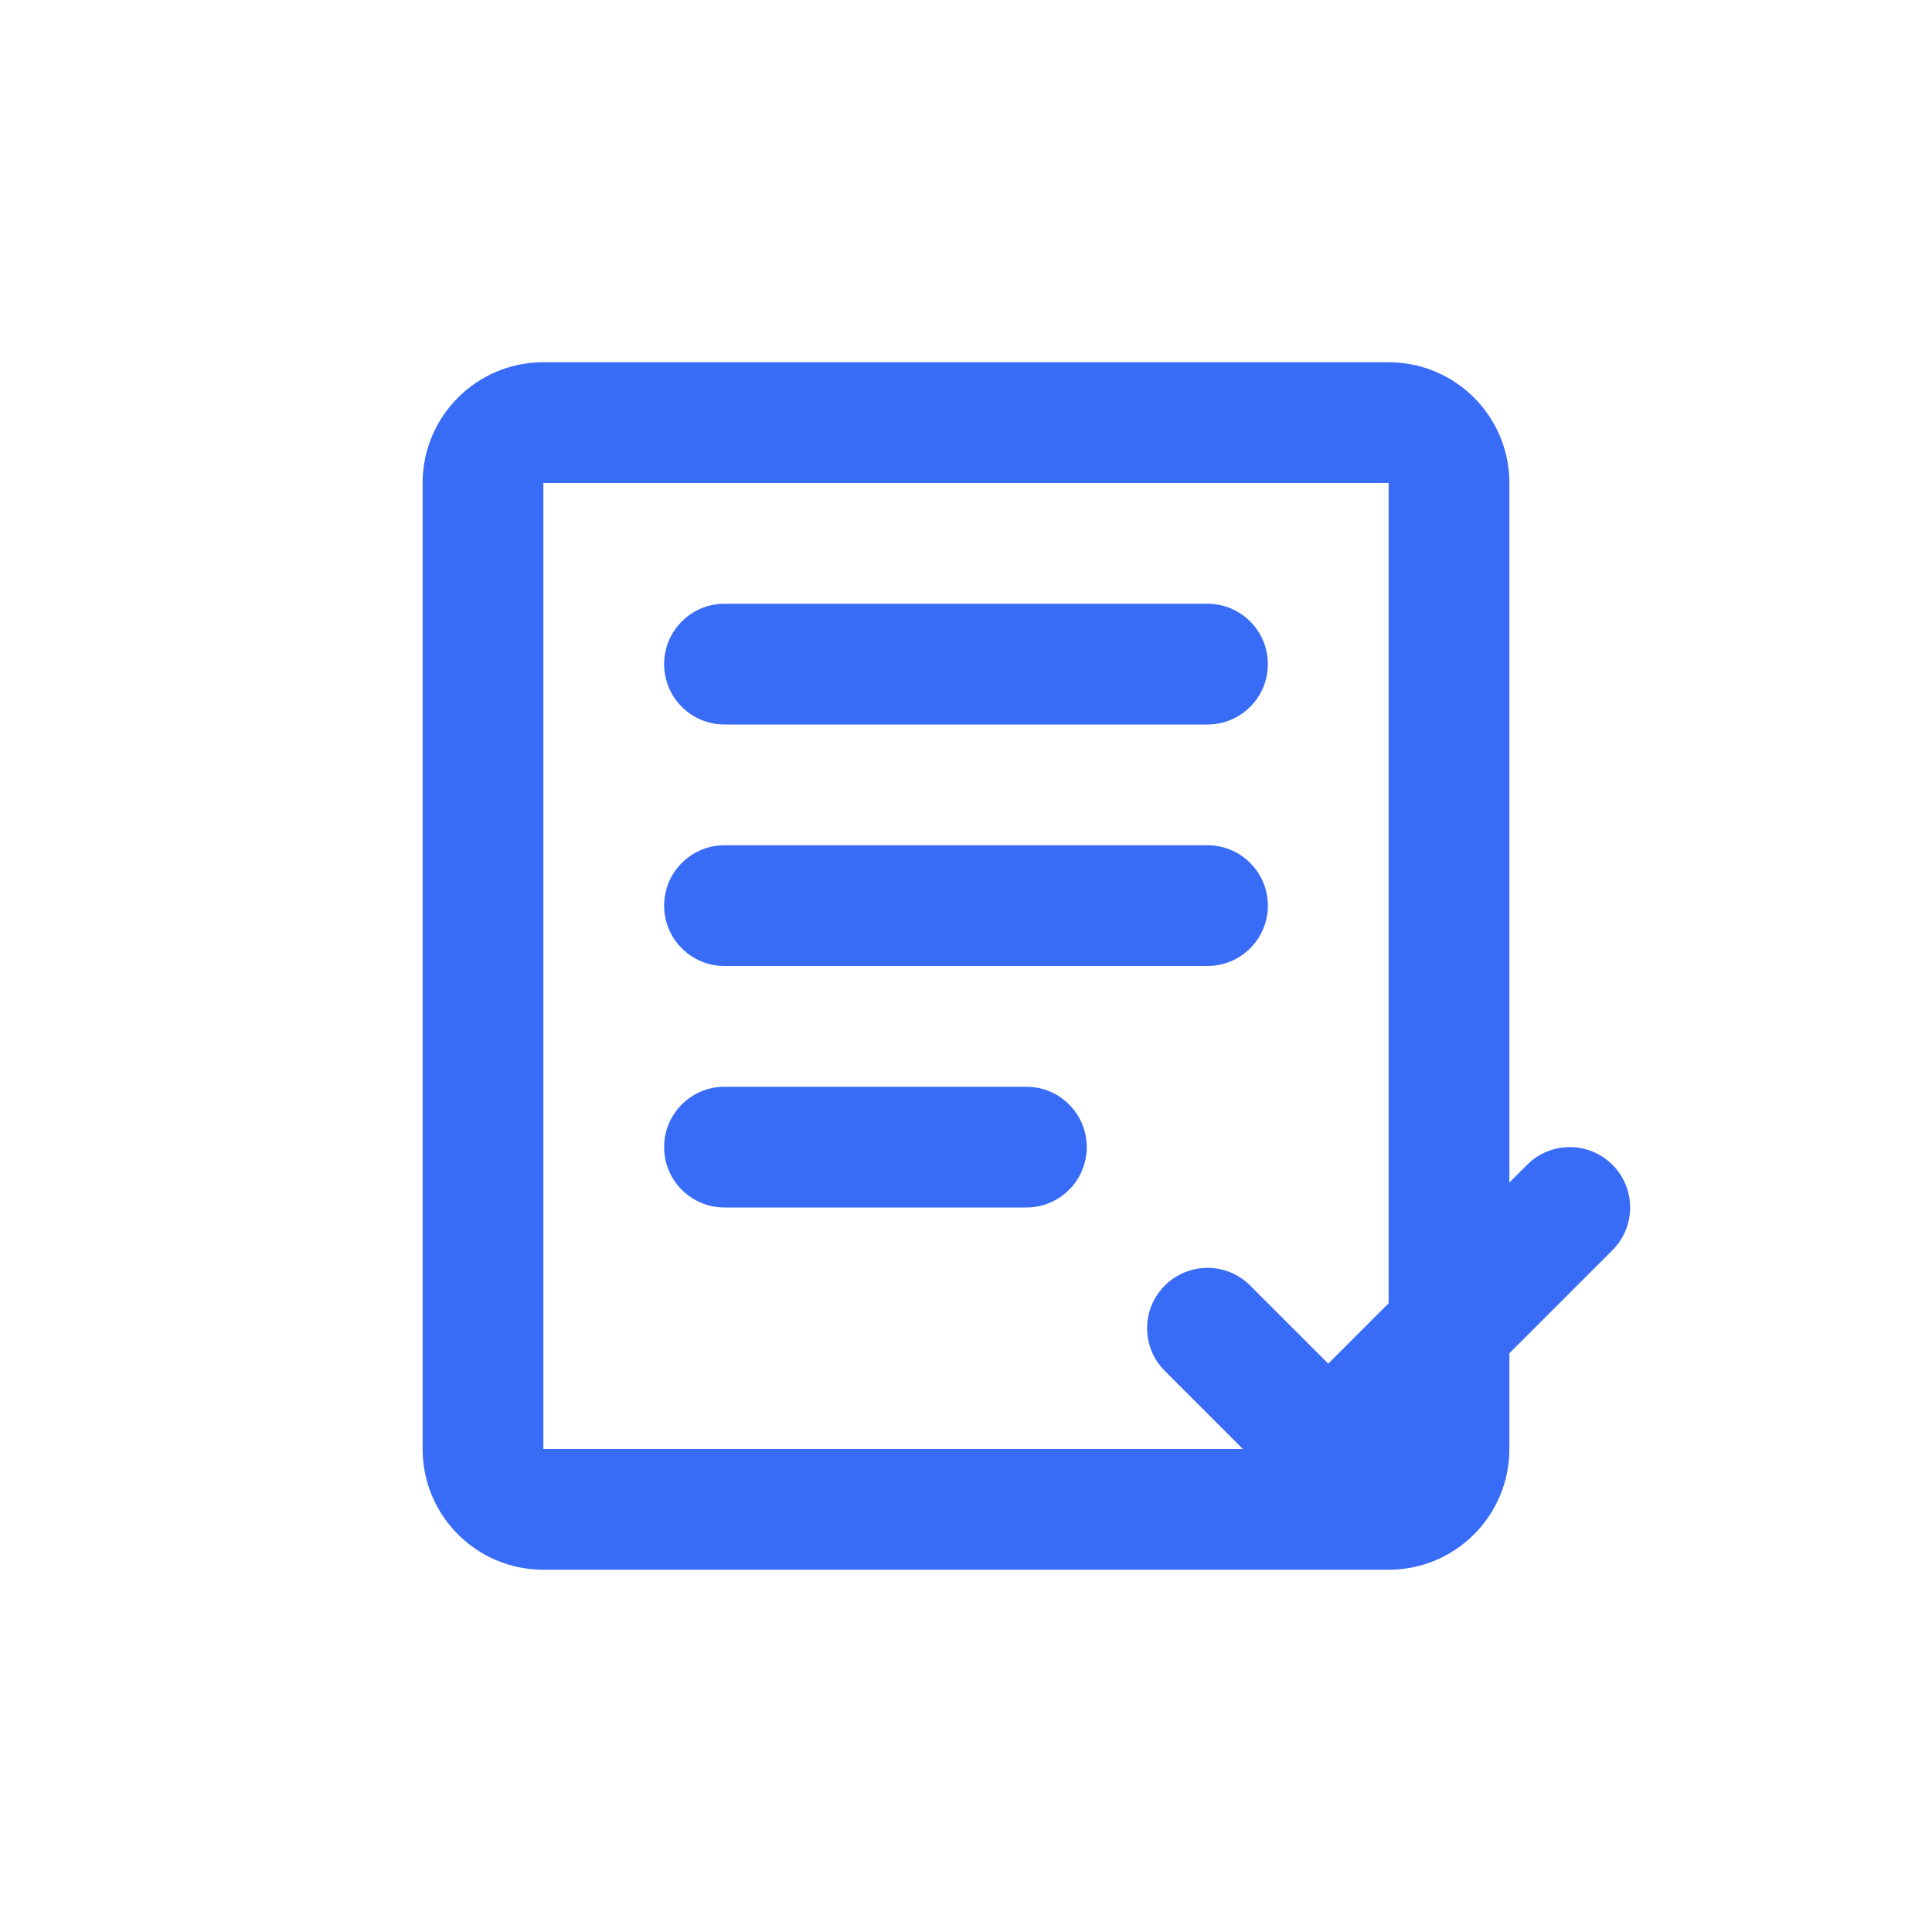
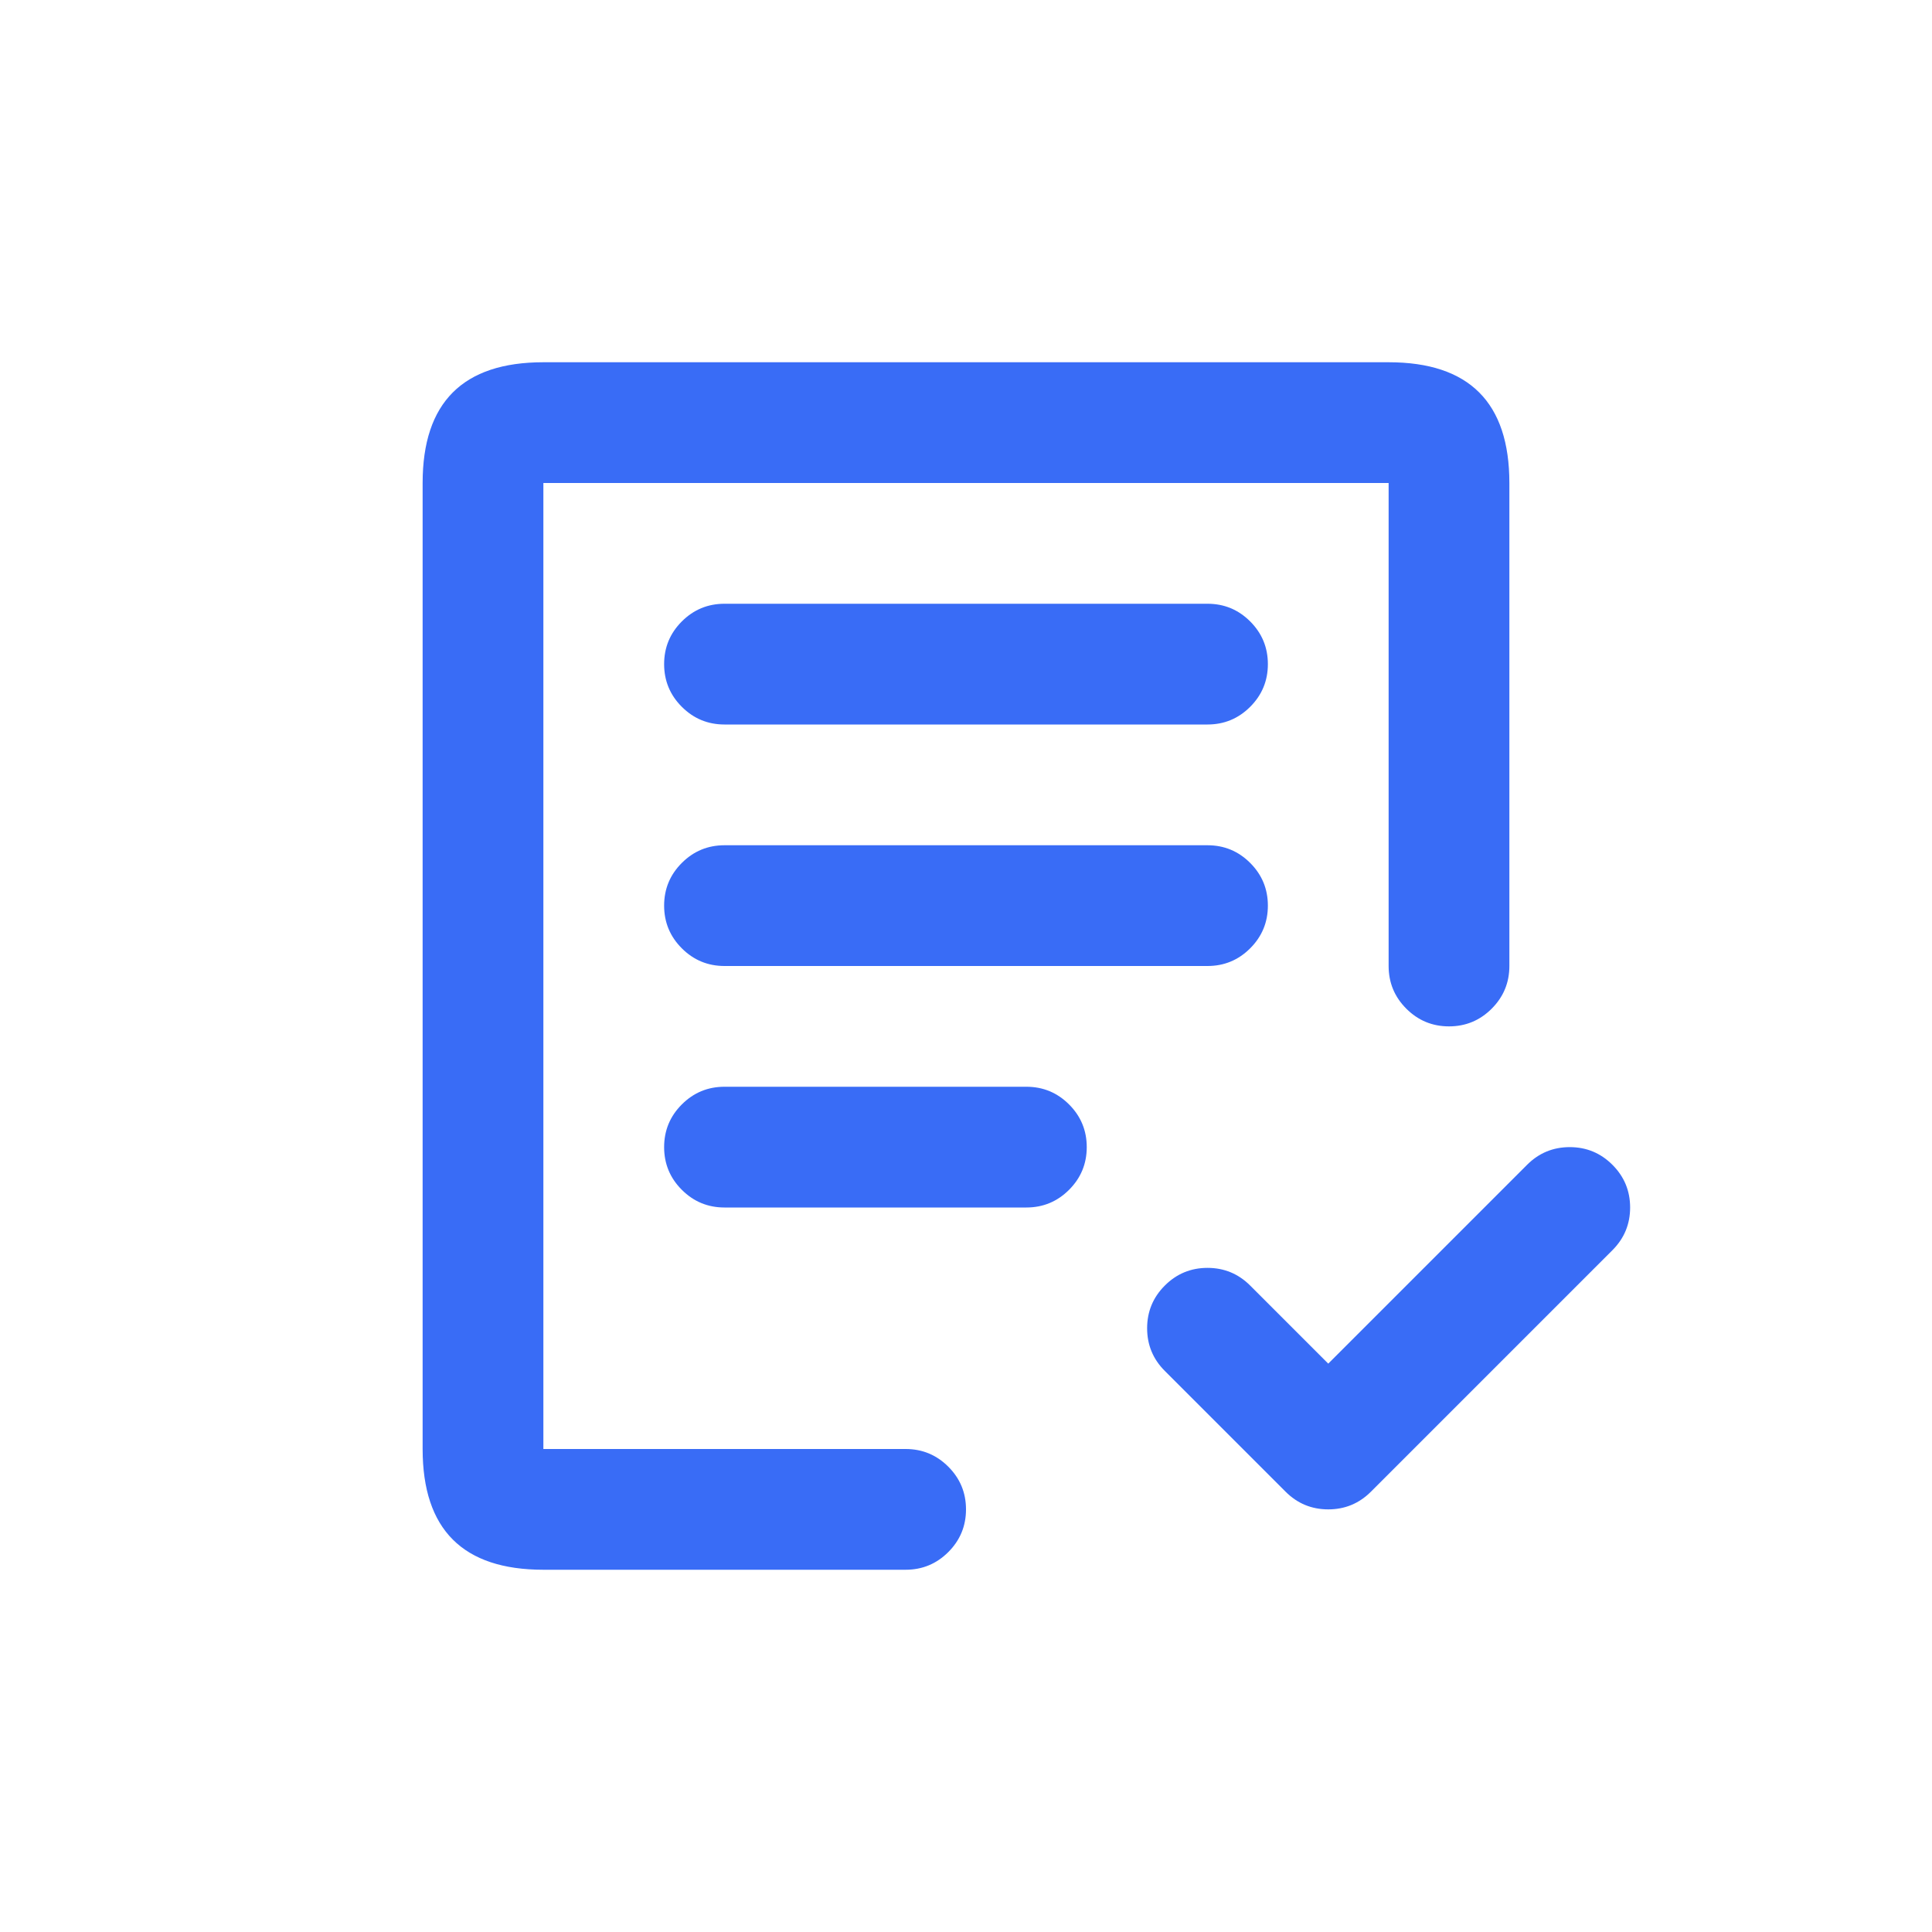
<svg xmlns="http://www.w3.org/2000/svg" width="32" height="32" viewBox="0 0 32 32" fill="none">
-   <path fill-rule="evenodd" clip-rule="evenodd" d="M9 6C7.895 6 7 6.895 7 8V24C7 25.105 7.895 26 9 26H23C24.105 26 25 25.105 25 24V8C25 6.895 24.105 6 23 6H9ZM9 8H23V24H9V8Z" fill="#396CF6" />
-   <path d="M11 11C11 10.448 11.448 10 12 10H20C20.552 10 21 10.448 21 11C21 11.552 20.552 12 20 12H12C11.448 12 11 11.552 11 11Z" fill="#396CF6" />
-   <path d="M11 15C11 14.448 11.448 14 12 14H20C20.552 14 21 14.448 21 15C21 15.552 20.552 16 20 16H12C11.448 16 11 15.552 11 15Z" fill="#396CF6" />
-   <path d="M12 18C11.448 18 11 18.448 11 19C11 19.552 11.448 20 12 20H17C17.552 20 18 19.552 18 19C18 18.448 17.552 18 17 18H12Z" fill="#396CF6" />
-   <path fill-rule="evenodd" clip-rule="evenodd" d="M26.707 19.293C27.098 19.683 27.098 20.317 26.707 20.707L22.707 24.707C22.317 25.098 21.683 25.098 21.293 24.707L19.293 22.707C18.902 22.317 18.902 21.683 19.293 21.293C19.683 20.902 20.317 20.902 20.707 21.293L22 22.586L25.293 19.293C25.683 18.902 26.317 18.902 26.707 19.293Z" fill="#396CF6" />
+   <path fill="#396CF6" d="M15,26 L9,26 Q7,26 7,24 L7,8 Q7,6 9,6 L23,6 Q25,6 25,8 L25,16 Q25,16.414 24.707,16.707 Q24.414,17 24,17 Q23.586,17 23.293,16.707 Q23,16.414 23,16 L23,8 L9,8 L9,24 L15,24 Q15.414,24 15.707,24.293 Q16,24.586 16,25 Q16,25.414 15.707,25.707 Q15.414,26 15,26 Z" />
+   <path fill="#396CF6" d="M12,10 L20,10 Q20.414,10 20.707,10.293 Q21,10.586 21,11 Q21,11.414 20.707,11.707 Q20.414,12 20,12 L12,12 Q11.586,12 11.293,11.707 Q11,11.414 11,11 Q11,10.586 11.293,10.293 Q11.586,10 12,10 Z" />
+   <path fill="#396CF6" d="M12,14 L20,14 Q20.414,14 20.707,14.293 Q21,14.586 21,15 Q21,15.414 20.707,15.707 Q20.414,16 20,16 L12,16 Q11.586,16 11.293,15.707 Q11,15.414 11,15 Q11,14.586 11.293,14.293 Q11.586,14 12,14 Z" />
+   <path fill="#396CF6" d="M12,18 L17,18 Q17.414,18 17.707,18.293 Q18,18.586 18,19 Q18,19.414 17.707,19.707 Q17.414,20 17,20 L12,20 Q11.586,20 11.293,19.707 Q11,19.414 11,19 Q11,18.586 11.293,18.293 Q11.586,18 12,18 Z" />
+   <path fill="#396CF6" d="M20.707,21.293 L22,22.586 L25.293,19.293 Q25.586,19 26,19 Q26.414,19 26.707,19.293 Q27,19.586 27,20 Q27,20.414 26.707,20.707 L22.707,24.707 Q22.414,25 22,25 Q21.586,25 21.293,24.707 L19.293,22.707 Q19,22.414 19,22 Q19,21.586 19.293,21.293 Q19.586,21 20,21 Q20.414,21 20.707,21.293 Z" />
</svg>
